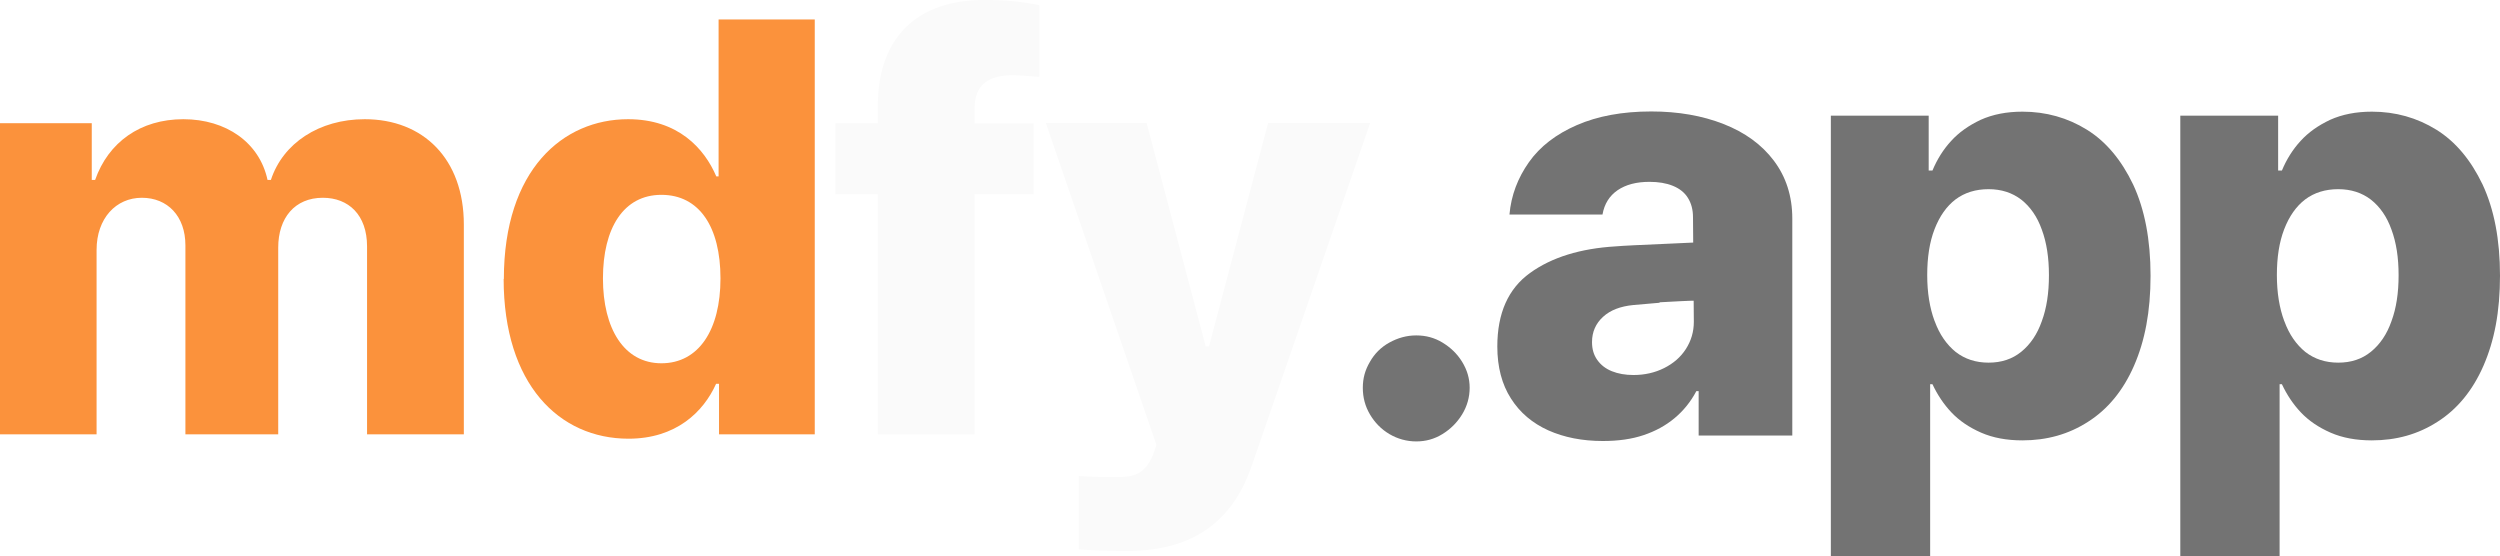
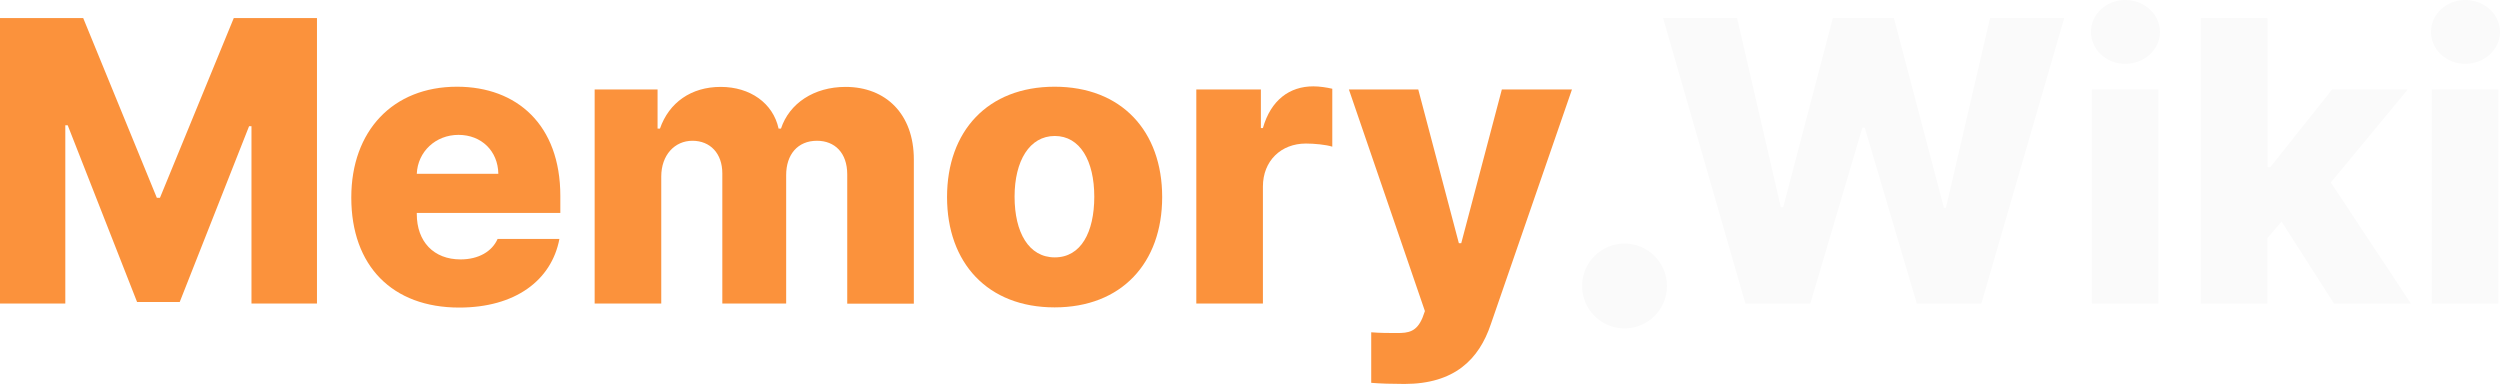
- <svg xmlns="http://www.w3.org/2000/svg" id="Layer_1" version="1.1" viewBox="0 0 119.33 26.53">
+ <svg xmlns="http://www.w3.org/2000/svg" id="Layer_1" version="1.1" viewBox="0 0 135.5 20.81">
  <defs>
    <style>
      .st0 {
-         isolation: isolate;
+         fill: #fafafa;
      }

      .st1 {
-         fill: #fafafa;
-       }
- 
-       .st2 {
        fill: #fb923c;
-       }
- 
-       .st3 {
-         fill: #737373;
      }
    </style>
  </defs>
-   <g class="st0">
-     <path class="st2" d="M0,5.88h4.38v2.71h.16c.63-1.8,2.16-2.9,4.21-2.9s3.64,1.12,4.02,2.9h.16c.57-1.75,2.3-2.9,4.48-2.9,2.79,0,4.73,1.89,4.73,5.03v10.01h-4.62v-8.97c0-1.5-.88-2.32-2.11-2.32-1.34,0-2.13.96-2.13,2.38v8.91h-4.43v-9.02c0-1.39-.85-2.27-2.08-2.27s-2.16.98-2.16,2.49v8.8H0V5.88Z" />
-     <path class="st2" d="M24.05,13.32c0-5.22,2.82-7.63,5.93-7.63,2.38,0,3.64,1.39,4.21,2.73h.11V.93h4.59v19.8h-4.57v-2.41h-.14c-.6,1.34-1.91,2.62-4.18,2.62-3.31,0-5.96-2.6-5.96-7.63h0ZM34.39,13.29c0-2.46-1.01-3.99-2.82-3.99s-2.79,1.59-2.79,3.99,1.01,4.05,2.79,4.05,2.82-1.59,2.82-4.05Z" />
+   <g>
+     <path class="st1" d="M4.51.98l3.99,9.74h.17L12.67.98h4.51v15.47h-3.55V6.84h-.13l-3.76,9.53h-2.31L3.67,6.79h-.13v9.66H0V.98h4.51Z" />
+     <path class="st1" d="M19.04,10.7c0-3.59,2.24-6,5.73-6,3.25,0,5.6,2.07,5.6,5.92v.92h-7.78v.06c0,1.5.92,2.46,2.37,2.46.98,0,1.71-.43,2.01-1.11h3.35c-.43,2.26-2.41,3.72-5.43,3.72-3.63,0-5.85-2.26-5.85-5.96ZM27.01,9.42c-.02-1.24-.92-2.11-2.16-2.11s-2.21.91-2.26,2.11h4.42Z" />
+     <path class="st1" d="M32.22,4.85h3.42v2.12h.13c.49-1.41,1.69-2.26,3.29-2.26s2.84.88,3.14,2.26h.13c.45-1.37,1.79-2.26,3.5-2.26,2.18,0,3.7,1.47,3.7,3.93v7.82h-3.61v-7.01c0-1.17-.68-1.82-1.64-1.82-1.05,0-1.67.75-1.67,1.86v6.96h-3.46v-7.05c0-1.09-.66-1.77-1.62-1.77s-1.69.77-1.69,1.94v6.88h-3.61V4.85Z" />
+     <path class="st1" d="M51.33,10.68c0-3.57,2.2-5.98,5.83-5.98s5.83,2.41,5.83,5.98-2.2,5.98-5.83,5.98-5.83-2.41-5.83-5.98ZM59.31,10.66c0-1.94-.77-3.29-2.14-3.29s-2.18,1.35-2.18,3.29.77,3.29,2.18,3.29,2.14-1.35,2.14-3.29Z" />
+     <path class="st1" d="M64.84,4.85h3.5v2.09h.11c.43-1.52,1.45-2.26,2.73-2.26.34,0,.73.06,1.03.13v3.14c-.34-.11-.98-.17-1.43-.17-1.35,0-2.33.94-2.33,2.33v6.34h-3.61V4.85Z" />
+     <path class="st1" d="M74.32,20.74v-2.73c.47.04.98.04,1.41.04.6,0,1.05-.06,1.37-.83l.13-.36-4.12-12.01h3.76l2.2,8.33h.13l2.2-8.33h3.8l-4.4,12.73c-.64,1.9-1.97,3.23-4.68,3.23-.68,0-1.32-.02-1.79-.06Z" />
+     <path class="st0" d="M90.13.98h4.02l2.37,10.25h.13l2.69-10.25h3.31l2.71,10.28h.11l2.39-10.28h4.02l-4.49,15.47h-3.5l-2.82-9.53h-.13l-2.82,9.53h-3.52l-4.46-15.47Z" />
+     <path class="st0" d="M113.33,1.73c0-.96.83-1.73,1.86-1.73s1.88.77,1.88,1.73-.85,1.73-1.88,1.73-1.86-.77-1.86-1.73ZM113.38,4.85h3.61v11.6h-3.61V4.85Z" />
+     <path class="st0" d="M119.29.98h3.61v8.08h.15l3.35-4.21h4.1l-4.17,5.04,4.34,6.56h-4.17l-2.84-4.44-.77.9v3.55h-3.61V.98Z" />
+     <path class="st0" d="M131.76,1.73c0-.96.83-1.73,1.86-1.73s1.88.77,1.88,1.73-.85,1.73-1.88,1.73-1.86-.77-1.86-1.73ZM131.8,4.85h3.61v11.6h-3.61V4.85Z" />
  </g>
-   <g class="st0">
-     <path class="st1" d="M49.34,9.27h-2.82v11.46h-4.62v-11.46h-2.02v-3.39h2.02v-.82c0-3.36,1.97-5.06,5.06-5.06,1.07,0,1.86.08,2.65.25v3.42c-.63-.05-1.04-.08-1.26-.08-1.18,0-1.83.46-1.83,1.59v.71h2.82v3.39h0Z" />
-     <path class="st1" d="M51.49,26.22v-3.5c.6.05,1.26.05,1.8.05.77,0,1.34-.08,1.75-1.07l.16-.46-5.28-15.37h4.81l2.82,10.66h.16l2.82-10.66h4.87l-5.63,16.3c-.82,2.43-2.52,4.13-5.99,4.13-.88,0-1.7-.03-2.3-.08h.01Z" />
-   </g>
-   <path class="st3" d="M66.32,20.72c-.39-.23-.7-.55-.93-.94-.23-.39-.34-.81-.34-1.27s.11-.85.34-1.24c.22-.39.53-.7.93-.92s.82-.34,1.28-.34.87.11,1.25.34.7.53.94.92.36.8.36,1.24-.12.88-.36,1.27-.55.7-.94.94-.8.35-1.25.35-.89-.12-1.28-.35Z" />
-   <path class="st3" d="M79.23,14.45l-1.27.11c-.61.06-1.09.24-1.44.56s-.53.72-.53,1.21c0,.33.08.61.25.85.17.24.4.42.7.54.3.12.64.18,1.03.18.53,0,1.02-.11,1.46-.33s.79-.52,1.04-.91c.25-.39.38-.82.38-1.3l-.04-4.99c0-.36-.08-.66-.24-.92s-.4-.45-.72-.58c-.32-.13-.69-.19-1.12-.19-.62,0-1.12.13-1.52.4-.39.27-.63.65-.72,1.16h-4.44c.08-.92.4-1.75.93-2.5s1.3-1.34,2.29-1.77c.99-.43,2.17-.65,3.55-.65,1.28,0,2.43.2,3.45.6,1.02.4,1.82.98,2.4,1.75s.88,1.69.88,2.76v10.36h-4.47v-2.12h-.11c-.27.51-.62.94-1.04,1.29s-.91.62-1.48.81c-.56.19-1.21.28-1.94.28-.98,0-1.85-.17-2.61-.51-.75-.34-1.35-.84-1.78-1.52-.43-.67-.65-1.5-.65-2.48,0-1.59.52-2.76,1.56-3.51,1.04-.75,2.41-1.17,4.09-1.27.32-.03,1.18-.07,2.57-.13l1.31-.06.03,2.78c-.45,0-1.06.04-1.83.08Z" />
-   <path class="st3" d="M87.39,5.52h4.67v2.62h.18c.22-.53.52-1.01.89-1.41.37-.41.84-.74,1.41-1.01.58-.26,1.24-.39,2-.39,1.12,0,2.15.29,3.07.86s1.65,1.45,2.21,2.62c.55,1.18.83,2.63.83,4.35s-.27,3.11-.79,4.3-1.26,2.08-2.19,2.67c-.93.6-1.97.89-3.14.89-.74,0-1.4-.12-1.97-.37-.57-.25-1.04-.57-1.41-.96-.37-.39-.67-.84-.91-1.35h-.11v8.2h-4.74V5.52ZM92.35,15.34c.23.63.57,1.11,1,1.46.44.34.96.51,1.57.51s1.13-.17,1.56-.52c.43-.35.76-.83.98-1.46.23-.62.34-1.35.34-2.19s-.11-1.56-.34-2.18c-.22-.62-.55-1.09-.98-1.43-.43-.33-.95-.5-1.56-.5s-1.14.16-1.58.49c-.43.33-.76.8-1,1.42s-.35,1.35-.35,2.19.12,1.57.35,2.19Z" />
-   <path class="st3" d="M104.07,5.52h4.67v2.62h.18c.22-.53.52-1.01.89-1.41.37-.41.84-.74,1.41-1.01.58-.26,1.24-.39,2-.39,1.12,0,2.15.29,3.07.86s1.65,1.45,2.21,2.62c.55,1.18.83,2.63.83,4.35s-.27,3.11-.79,4.3-1.26,2.08-2.19,2.67c-.93.6-1.97.89-3.14.89-.74,0-1.4-.12-1.97-.37-.57-.25-1.04-.57-1.41-.96-.37-.39-.67-.84-.91-1.35h-.11v8.2h-4.74V5.52ZM109.04,15.34c.23.63.57,1.11,1,1.46.44.34.96.51,1.57.51s1.13-.17,1.56-.52c.43-.35.76-.83.98-1.46.23-.62.34-1.35.34-2.19s-.11-1.56-.34-2.18c-.22-.62-.55-1.09-.98-1.43-.43-.33-.95-.5-1.56-.5s-1.14.16-1.58.49c-.43.33-.76.8-1,1.42s-.35,1.35-.35,2.19.12,1.57.35,2.19Z" />
+   <circle class="st0" cx="88.05" cy="15.5" r="2.3" />
</svg>
